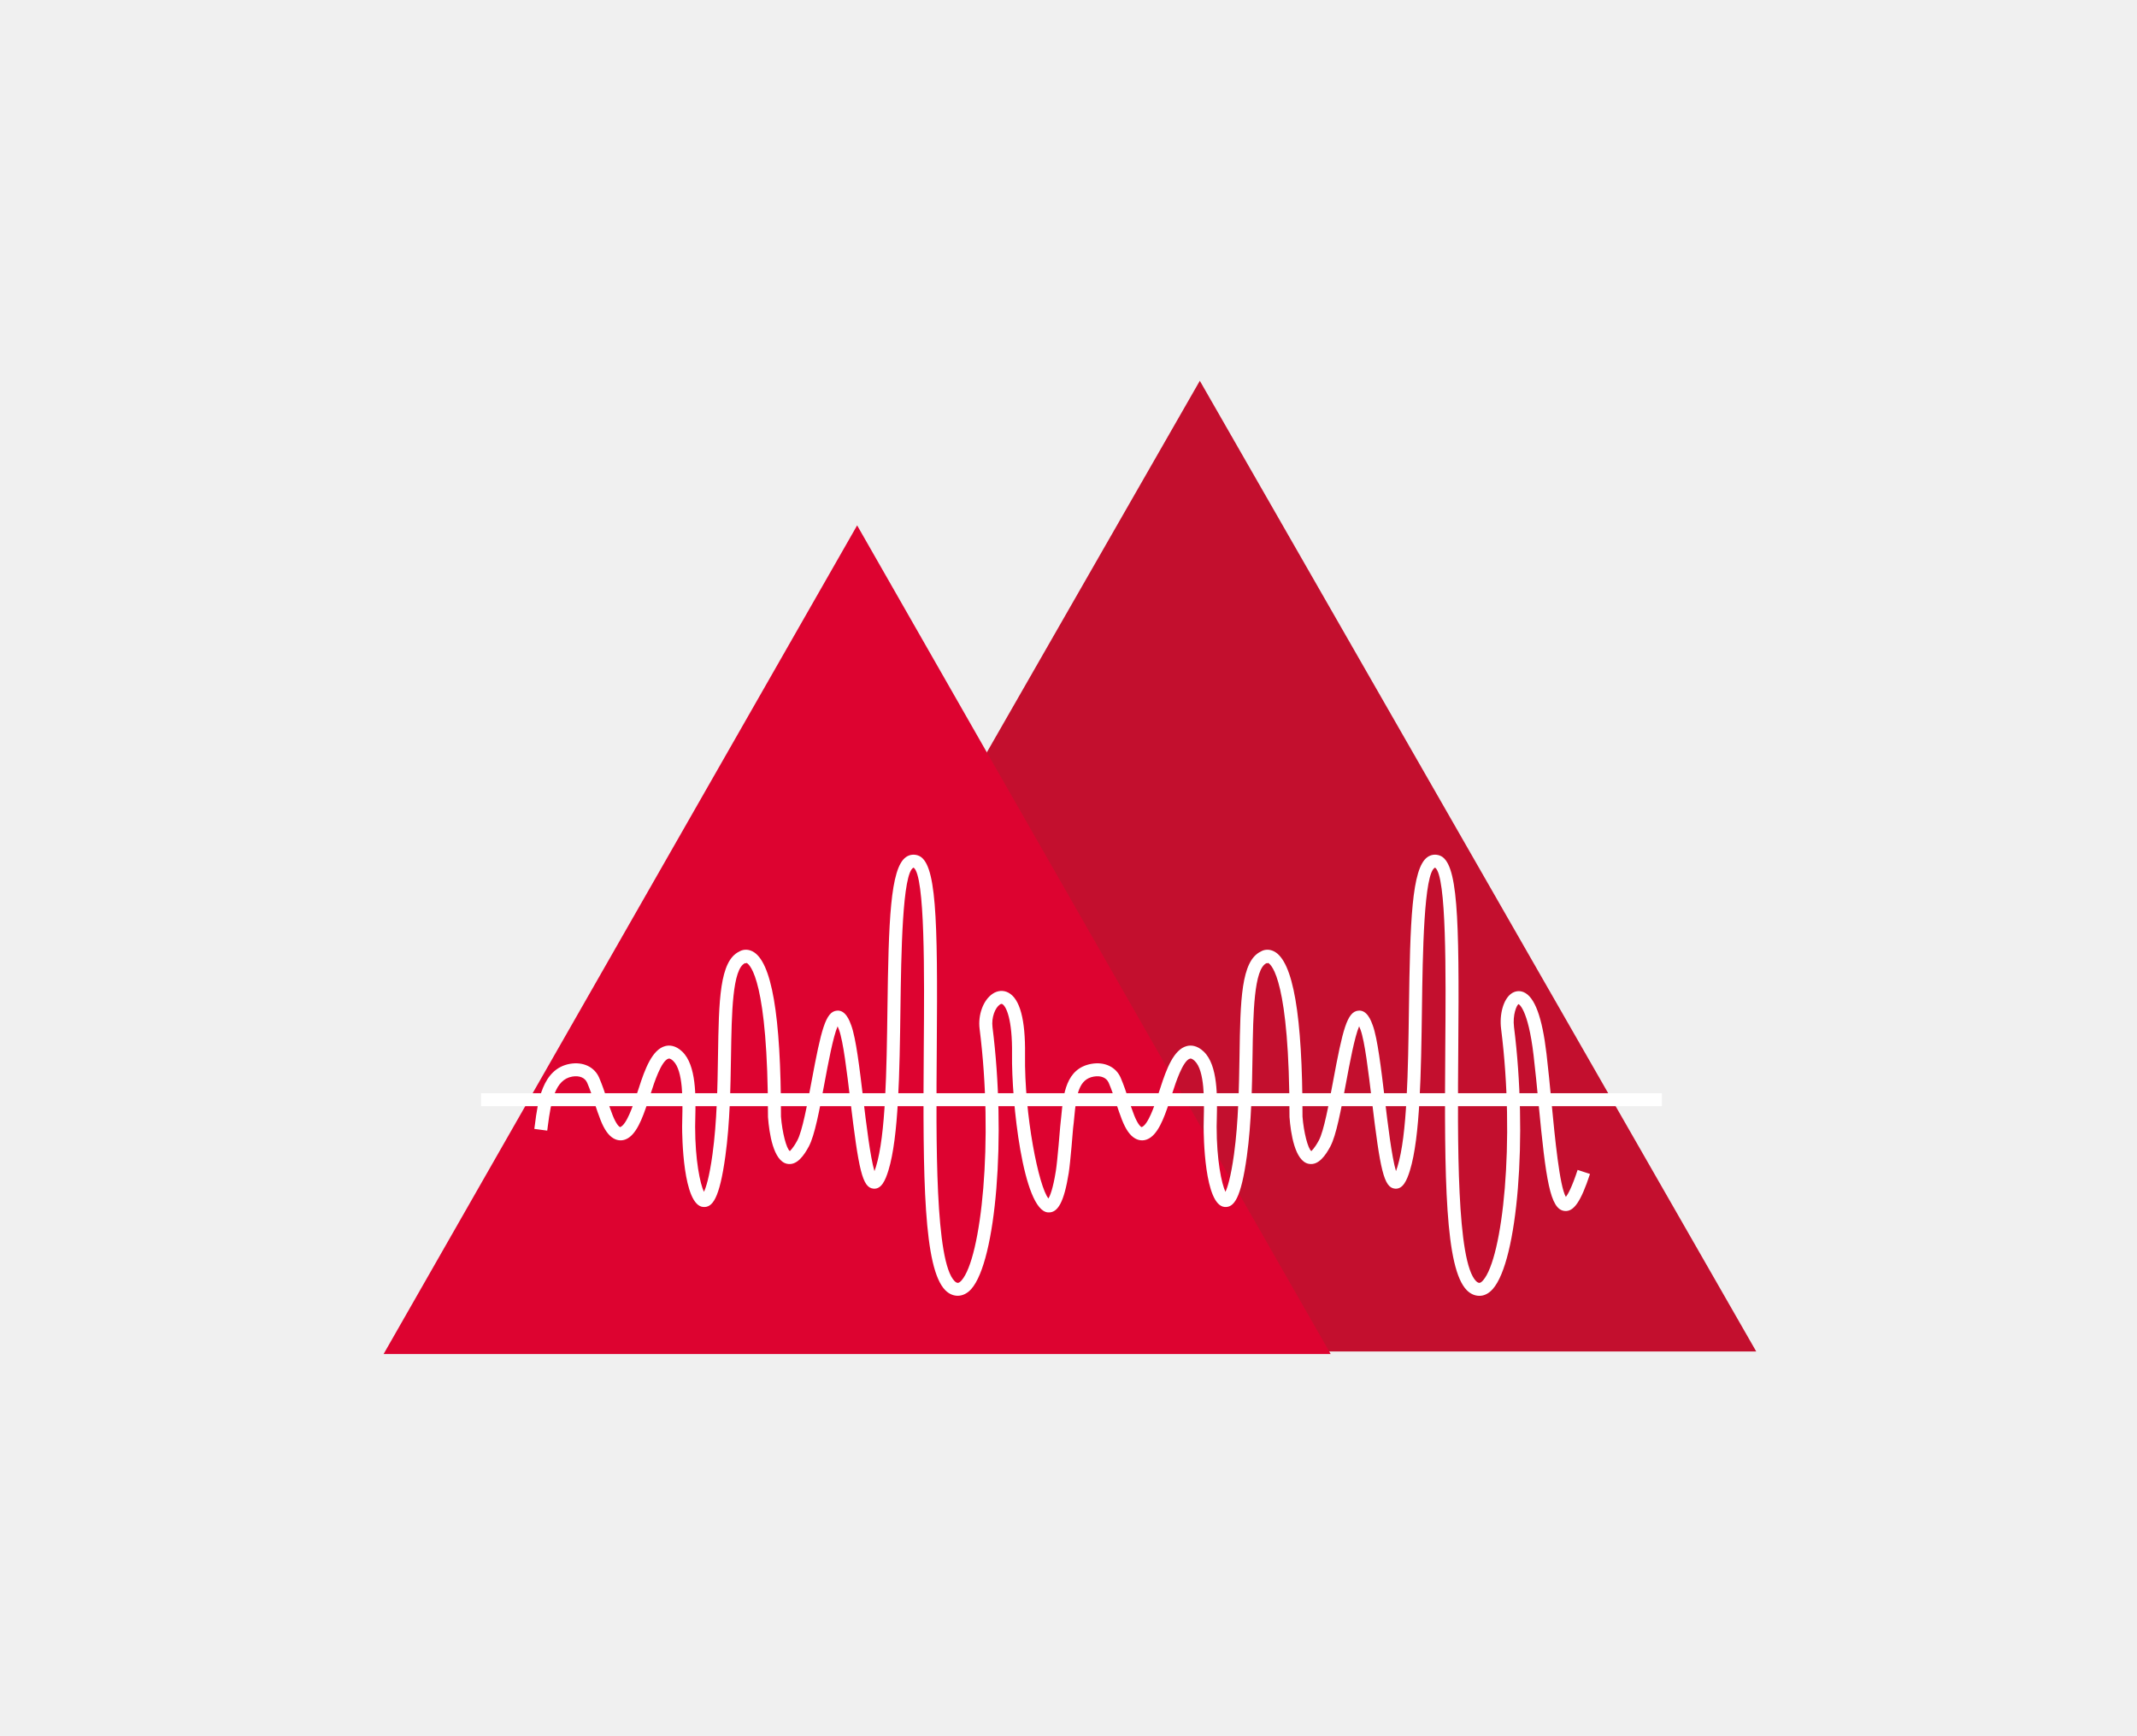
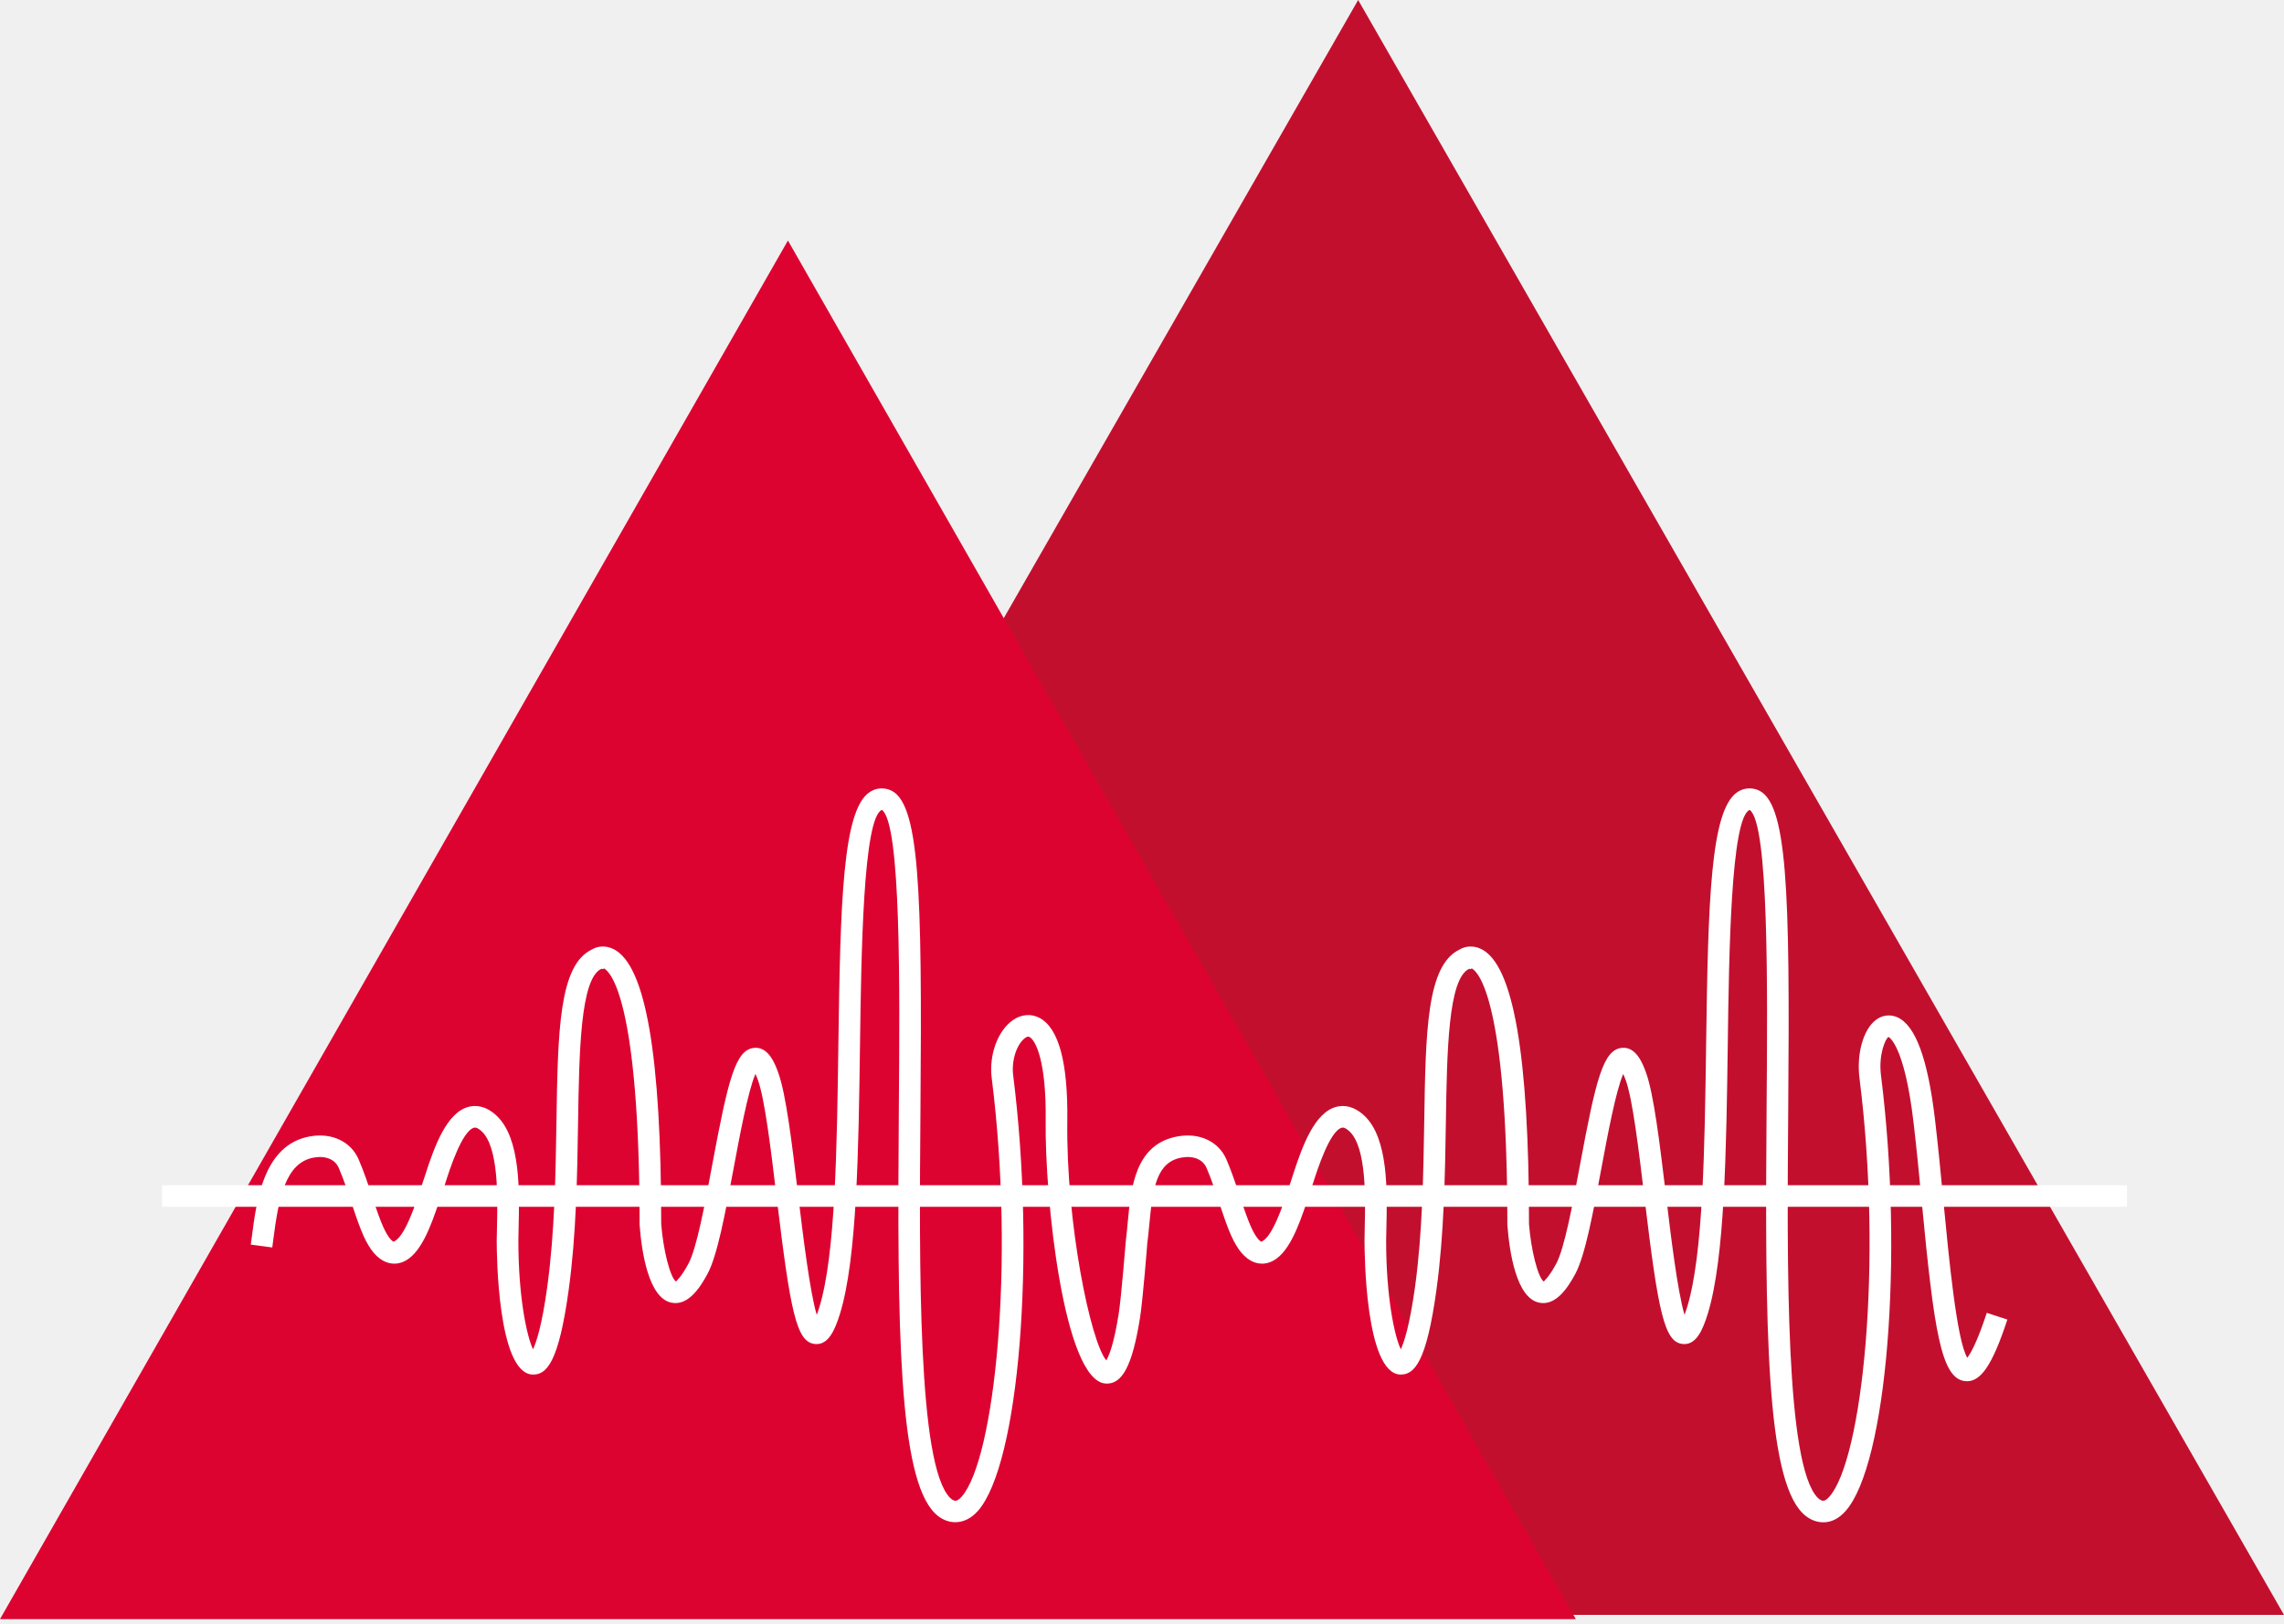
- <svg xmlns="http://www.w3.org/2000/svg" width="564" zoomAndPan="magnify" viewBox="0 0 422.88 343.5" height="458" preserveAspectRatio="xMidYMid meet" version="1.0">
-   <defs>
-     <clipPath id="id1">
-       <path d="M 127.297 75.375 L 347.57 75.375 L 347.57 267.527 L 127.297 267.527 Z M 127.297 75.375 " clip-rule="nonzero" />
-     </clipPath>
-     <clipPath id="id2">
-       <path d="M 75.871 104 L 263.336 104 L 263.336 268.031 L 75.871 268.031 Z M 75.871 104 " clip-rule="nonzero" />
-     </clipPath>
-     <clipPath id="id3">
-       <path d="M 105 169.023 L 315 169.023 L 315 256.898 L 105 256.898 Z M 105 169.023 " clip-rule="nonzero" />
-     </clipPath>
-   </defs>
-   <g clip-path="url(#id1)">
-     <path fill="#c30f2e" d="M 237.434 75.379 L 347.57 267.527 L 127.297 267.527 L 237.434 75.379 " fill-opacity="1" fill-rule="nonzero" />
-   </g>
-   <g clip-path="url(#id2)">
-     <path fill="#dd0330" d="M 169.602 104 L 263.332 268.031 L 75.871 268.031 L 169.602 104 " fill-opacity="1" fill-rule="nonzero" />
-   </g>
-   <path fill="#ffffff" d="M 328.895 218.969 L 95.152 218.969 L 95.152 216.402 L 328.895 216.402 L 328.895 218.969 " fill-opacity="1" fill-rule="nonzero" />
-   <g clip-path="url(#id3)">
-     <path fill="#ffffff" d="M 292.785 256.512 C 291.871 256.512 291.012 256.133 290.293 255.414 C 286 251.102 285.812 233.566 286.02 207.305 C 286.137 192.953 286.293 173.297 284.004 171.746 C 281.77 172.672 281.547 188.91 281.402 199.66 C 281.23 212.168 281.055 225.109 279.023 231.699 C 278.418 233.652 277.637 235.441 276.066 235.297 C 273.852 235.102 273.137 231.605 271.484 217.809 C 270.797 212.078 270.086 206.156 269.254 203.863 C 269.145 203.574 269.051 203.344 268.969 203.164 C 268.082 205.168 267.059 210.676 266.348 214.5 C 265.363 219.781 264.434 224.77 263.27 226.945 C 262.371 228.617 260.945 230.797 258.953 230.375 C 256.238 229.805 255.426 224.332 255.184 221.121 C 255.184 194.105 251.648 190.961 250.941 190.605 L 250.828 190.691 L 250.656 190.652 C 248.133 191.754 247.996 200.516 247.867 208.988 C 247.766 215.203 247.656 222.246 246.75 228.836 C 245.574 237.379 244.152 239.027 242.383 238.926 C 238.309 238.648 238.191 224.617 238.191 223.02 C 238.191 222.52 238.203 221.93 238.219 221.277 C 238.297 218.012 238.438 211.938 236.43 210.023 C 236.164 209.77 235.789 209.477 235.496 209.559 C 234.066 209.918 232.582 214.562 232.09 216.09 C 231.934 216.574 231.809 216.973 231.703 217.246 C 231.621 217.473 231.516 217.793 231.391 218.18 C 230.309 221.465 229.078 224.742 226.977 225.551 C 226.199 225.852 225.387 225.785 224.625 225.355 C 223.613 224.781 222.789 223.609 222.02 221.66 C 221.598 220.582 221.238 219.488 220.871 218.391 C 220.426 217.051 219.969 215.664 219.402 214.348 C 218.957 213.324 217.848 212.863 216.434 213.113 C 213.496 213.637 213.004 216.605 212.59 221.074 C 212.516 221.852 212.445 222.613 212.348 223.332 C 212.336 223.543 211.816 230.102 211.484 232.188 C 210.566 237.906 209.359 240.16 207.355 239.996 C 202.41 239.574 200.141 217.883 200.262 208.719 C 200.355 201.723 199.09 199.168 198.332 198.762 C 198.254 198.727 198.133 198.66 197.844 198.863 C 196.949 199.469 196.152 201.355 196.398 203.336 C 199.121 224.902 197.113 249.602 192.195 255.164 C 190.645 256.914 188.535 256.891 187.066 255.414 C 182.77 251.102 182.59 233.566 182.793 207.305 C 182.91 192.953 183.062 173.297 180.777 171.746 C 178.543 172.672 178.324 188.91 178.176 199.66 C 178.004 212.168 177.828 225.109 175.793 231.699 C 175.188 233.652 174.406 235.441 172.84 235.297 C 170.621 235.102 169.91 231.605 168.254 217.809 C 167.566 212.078 166.855 206.156 166.023 203.863 C 165.918 203.574 165.824 203.344 165.738 203.164 C 164.855 205.168 163.832 210.676 163.121 214.5 C 162.137 219.781 161.207 224.77 160.039 226.945 C 159.141 228.617 157.715 230.797 155.727 230.375 C 153.012 229.805 152.199 224.332 151.957 221.121 C 151.953 194.105 148.422 190.961 147.715 190.605 L 147.602 190.691 L 147.426 190.652 C 144.906 191.754 144.77 200.516 144.637 208.988 C 144.539 215.203 144.43 222.246 143.523 228.836 C 142.348 237.379 140.938 239.043 139.16 238.926 C 135.078 238.648 134.961 224.617 134.961 223.02 C 134.961 222.52 134.977 221.93 134.992 221.277 C 135.07 218.012 135.211 211.938 133.203 210.023 C 132.938 209.77 132.562 209.477 132.27 209.559 C 130.84 209.918 129.352 214.562 128.867 216.09 C 128.711 216.57 128.578 216.973 128.48 217.246 C 128.395 217.469 128.289 217.789 128.164 218.176 C 127.082 221.461 125.852 224.742 123.754 225.551 C 122.973 225.852 122.156 225.785 121.398 225.355 C 120.387 224.781 119.559 223.609 118.793 221.66 C 118.371 220.582 118.008 219.488 117.645 218.391 C 117.199 217.051 116.738 215.664 116.172 214.348 C 115.73 213.324 114.617 212.863 113.203 213.113 C 109.82 213.715 109.02 217.91 108.375 222.918 L 108.262 223.809 L 105.703 223.469 L 105.824 222.594 C 106.383 218.203 107.234 211.566 112.754 210.59 C 115.352 210.129 117.621 211.207 118.535 213.332 C 119.148 214.754 119.629 216.191 120.09 217.586 C 120.434 218.637 120.785 219.688 121.191 220.727 C 121.906 222.539 122.461 223.008 122.668 223.121 C 123.961 222.719 125.281 218.699 125.719 217.375 C 125.855 216.949 125.973 216.598 126.066 216.348 C 126.156 216.102 126.273 215.742 126.414 215.309 C 127.578 211.668 129.039 207.727 131.633 207.07 C 132.426 206.867 133.652 206.895 134.984 208.168 C 137.812 210.867 137.664 217.168 137.566 221.34 C 137.551 221.965 137.535 222.535 137.535 223.02 C 137.535 229.676 138.523 234.328 139.277 235.926 C 139.668 235.109 140.336 233.133 140.973 228.488 C 141.855 222.051 141.969 215.09 142.062 208.949 C 142.234 198.082 142.355 190.203 146.289 188.352 C 146.875 187.992 147.848 187.797 148.875 188.316 C 152.68 190.23 154.527 200.93 154.527 221.023 C 154.766 224.129 155.602 227.398 156.289 227.867 C 156.293 227.797 156.852 227.453 157.77 225.734 C 158.75 223.91 159.727 218.66 160.586 214.031 C 162.488 203.828 163.352 200.246 165.602 200.059 C 167.316 199.891 168.109 202.07 168.441 202.988 C 169.379 205.559 170.074 211.359 170.809 217.504 C 171.383 222.27 172.199 229.074 173.031 231.828 C 173.121 231.586 173.223 231.297 173.332 230.941 C 175.258 224.703 175.434 211.957 175.602 199.625 C 175.836 182.496 176.137 171.883 179.262 169.668 C 179.957 169.176 180.805 169.055 181.633 169.332 C 185.293 170.547 185.574 181.277 185.367 207.328 C 185.219 226.219 185.035 249.73 188.895 253.605 C 189.23 253.945 189.469 253.945 189.555 253.945 C 189.734 253.945 189.992 253.773 190.266 253.465 C 194.172 249.047 196.645 225.848 193.844 203.66 C 193.496 200.898 194.562 197.996 196.383 196.746 C 197.387 196.055 198.543 195.965 199.543 196.5 C 201.82 197.711 202.926 201.832 202.836 208.754 C 202.676 220.84 205.578 234.984 207.473 237.242 C 207.773 236.742 208.367 235.371 208.938 231.781 C 209.258 229.797 209.785 223.129 209.793 223.062 C 209.887 222.309 209.957 221.578 210.023 220.836 C 210.414 216.672 210.895 211.492 215.98 210.59 C 218.574 210.129 220.844 211.203 221.762 213.332 C 222.375 214.754 222.852 216.191 223.312 217.586 C 223.664 218.637 224.016 219.688 224.422 220.727 C 225.133 222.539 225.691 223.008 225.895 223.121 C 227.188 222.719 228.512 218.699 228.945 217.379 C 229.086 216.953 229.203 216.598 229.293 216.348 C 229.387 216.105 229.5 215.742 229.637 215.309 C 230.805 211.668 232.266 207.727 234.863 207.07 C 235.648 206.867 236.879 206.895 238.211 208.168 C 241.039 210.867 240.891 217.168 240.797 221.34 C 240.777 221.965 240.762 222.535 240.762 223.02 C 240.762 229.676 241.75 234.328 242.504 235.926 C 242.891 235.109 243.559 233.133 244.203 228.488 C 245.086 222.051 245.191 215.09 245.293 208.949 C 245.461 198.082 245.582 190.203 249.516 188.352 C 250.102 187.992 251.074 187.797 252.105 188.316 C 255.906 190.23 257.758 200.93 257.758 221.023 C 257.996 224.129 258.832 227.398 259.516 227.867 C 259.523 227.797 260.074 227.453 261 225.734 C 261.98 223.91 262.953 218.66 263.816 214.031 C 265.711 203.828 266.578 200.246 268.828 200.059 C 270.547 199.891 271.34 202.07 271.672 202.988 C 272.605 205.559 273.301 211.359 274.043 217.504 C 274.609 222.27 275.426 229.074 276.262 231.828 C 276.348 231.586 276.449 231.297 276.559 230.941 C 278.484 224.703 278.656 211.957 278.828 199.625 C 279.059 182.496 279.363 171.883 282.488 169.668 C 283.188 169.176 284.031 169.055 284.859 169.332 C 288.523 170.547 288.805 181.277 288.594 207.328 C 288.445 226.219 288.262 249.73 292.117 253.605 C 292.461 253.945 292.695 253.945 292.785 253.945 C 292.961 253.945 293.219 253.773 293.488 253.465 C 297.402 249.047 299.871 225.848 297.07 203.66 C 296.707 200.77 297.527 197.855 299.023 196.734 C 299.777 196.164 300.695 196.047 301.539 196.402 C 303.719 197.332 305.195 201.316 306.055 208.59 C 306.414 211.637 306.734 214.93 307.043 218.18 C 307.723 225.273 308.645 234.832 309.891 236.934 C 310.273 236.445 311.055 235.125 312.215 231.586 L 314.664 232.387 C 312.863 237.859 311.453 239.922 309.617 239.711 C 306.762 239.395 305.938 233.625 304.48 218.426 C 304.172 215.191 303.855 211.918 303.496 208.887 C 302.402 199.609 300.543 198.77 300.523 198.762 C 300.16 198.945 299.316 200.875 299.629 203.336 C 302.344 224.902 300.344 249.605 295.422 255.164 C 294.629 256.059 293.738 256.512 292.785 256.512 " fill-opacity="1" fill-rule="nonzero" />
+ <svg xmlns="http://www.w3.org/2000/svg" width="256px" height="182px" viewBox="0 0 256 182" version="1.1" preserveAspectRatio="xMidYMid">
+   <g>
+     <polygon fill="#C30F2E" points="152.228 0.001 48.455 181.046 256 181.046 152.228 0" />
+     <polygon fill="#DD0330" points="88.314 26.967 0 181.52 176.628 181.52 88.315 26.967" />
+     <polygon fill="#FFFFFF" points="18.167 135.294 238.403 135.294 238.403 132.875 18.167 132.875" />
+     <path d="M204.38,170.667 C203.519,170.667 202.71,170.309 202.032,169.633 C197.987,165.57 197.811,149.047 198.006,124.303 C198.116,110.782 198.263,92.26 196.107,90.799 C194.002,91.672 193.791,106.971 193.655,117.1 C193.493,128.885 193.328,141.08 191.413,147.289 C190.843,149.128 190.107,150.814 188.627,150.678 C186.541,150.494 185.866,147.199 184.31,134.201 C183.663,128.802 182.993,123.221 182.209,121.06 C182.105,120.788 182.018,120.57 181.94,120.402 C181.105,122.29 180.141,127.48 179.471,131.083 C178.543,136.059 177.667,140.759 176.571,142.809 C175.723,144.384 174.38,146.438 172.503,146.04 C169.945,145.503 169.18,140.347 168.951,137.321 C168.951,111.866 165.62,108.904 164.954,108.568 L164.847,108.649 L164.685,108.613 C162.308,109.651 162.179,117.907 162.058,125.889 C161.962,131.745 161.86,138.381 161.005,144.59 C159.897,152.64 158.557,154.193 156.89,154.097 C153.052,153.835 152.941,140.615 152.941,139.11 C152.941,138.638 152.952,138.082 152.967,137.468 C153.041,134.392 153.172,128.668 151.28,126.864 C151.031,126.625 150.677,126.349 150.401,126.427 C149.054,126.766 147.656,131.141 147.192,132.58 C147.045,133.037 146.927,133.413 146.828,133.67 C146.75,133.884 146.651,134.185 146.534,134.55 C145.514,137.645 144.354,140.733 142.375,141.494 C141.642,141.778 140.876,141.716 140.158,141.311 C139.205,140.77 138.429,139.665 137.703,137.829 C137.306,136.813 136.968,135.783 136.621,134.748 C136.202,133.485 135.772,132.179 135.237,130.94 C134.818,129.975 133.773,129.54 132.441,129.776 C129.673,130.27 129.209,133.066 128.819,137.277 C128.749,138.009 128.682,138.728 128.591,139.404 C128.58,139.602 128.09,145.783 127.777,147.748 C126.912,153.137 125.775,155.26 123.886,155.106 C119.227,154.708 117.089,134.27 117.203,125.636 C117.291,119.044 116.099,116.637 115.385,116.254 C115.311,116.22 115.196,116.158 114.925,116.349 C114.082,116.92 113.331,118.697 113.562,120.564 C116.128,140.884 114.236,164.156 109.602,169.397 C108.142,171.046 106.154,171.024 104.77,169.633 C100.721,165.569 100.552,149.047 100.744,124.303 C100.854,110.782 100.998,92.26 98.844,90.799 C96.739,91.672 96.533,106.971 96.393,117.1 C96.231,128.885 96.065,141.08 94.148,147.289 C93.577,149.128 92.841,150.814 91.366,150.678 C89.275,150.493 88.605,147.199 87.045,134.201 C86.396,128.802 85.726,123.221 84.944,121.06 C84.844,120.788 84.755,120.57 84.674,120.402 C83.842,122.29 82.878,127.48 82.208,131.083 C81.281,136.059 80.405,140.759 79.304,142.809 C78.458,144.384 77.115,146.438 75.241,146.04 C72.683,145.503 71.917,140.347 71.689,137.321 C71.686,111.866 68.359,108.904 67.692,108.568 L67.586,108.649 L67.42,108.613 C65.046,109.651 64.917,117.906 64.791,125.889 C64.7,131.745 64.597,138.381 63.743,144.59 C62.636,152.64 61.306,154.208 59.632,154.097 C55.786,153.835 55.674,140.615 55.674,139.11 C55.674,138.638 55.69,138.082 55.705,137.468 C55.778,134.392 55.911,128.668 54.019,126.864 C53.768,126.625 53.416,126.349 53.139,126.426 C51.792,126.766 50.39,131.141 49.933,132.581 C49.786,133.033 49.661,133.413 49.569,133.67 C49.462,133.959 49.363,134.251 49.271,134.546 C48.252,137.642 47.092,140.733 45.116,141.495 C44.38,141.778 43.61,141.716 42.896,141.311 C41.943,140.77 41.162,139.665 40.442,137.829 C40.044,136.813 39.702,135.783 39.359,134.748 C38.94,133.485 38.505,132.179 37.972,130.94 C37.556,129.975 36.507,129.54 35.175,129.776 C31.987,130.343 31.232,134.296 30.626,139.014 L30.519,139.853 L28.108,139.533 L28.222,138.709 C28.749,134.572 29.55,128.318 34.751,127.399 C37.198,126.964 39.337,127.98 40.198,129.982 C40.776,131.322 41.229,132.677 41.664,133.99 C41.988,134.98 42.318,135.97 42.701,136.949 C43.375,138.657 43.898,139.099 44.093,139.206 C45.311,138.827 46.555,135.039 46.966,133.792 C47.096,133.39 47.207,133.06 47.294,132.824 C47.379,132.591 47.489,132.253 47.622,131.844 C48.719,128.414 50.096,124.7 52.54,124.082 C53.287,123.891 54.443,123.916 55.697,125.117 C58.362,127.661 58.222,133.597 58.13,137.528 C58.116,138.116 58.102,138.653 58.102,139.11 C58.102,145.382 59.032,149.765 59.742,151.271 C60.109,150.501 60.74,148.639 61.34,144.263 C62.171,138.197 62.278,131.639 62.367,125.852 C62.528,115.613 62.642,108.19 66.349,106.445 C66.901,106.106 67.818,105.923 68.785,106.412 C72.371,108.215 74.111,118.297 74.111,137.229 C74.336,140.155 75.124,143.235 75.771,143.677 C75.775,143.611 76.301,143.287 77.165,141.668 C78.09,139.949 79.01,135.002 79.82,130.641 C81.612,121.027 82.426,117.652 84.546,117.475 C86.161,117.317 86.908,119.371 87.222,120.236 C88.105,122.657 88.759,128.123 89.452,133.913 C89.993,138.403 90.762,144.815 91.546,147.41 C91.63,147.182 91.727,146.909 91.829,146.574 C93.644,140.696 93.81,128.687 93.968,117.067 C94.189,100.927 94.472,90.928 97.417,88.841 C98.071,88.378 98.87,88.263 99.65,88.525 C103.098,89.669 103.364,99.779 103.169,124.325 C103.029,142.124 102.856,164.277 106.492,167.928 C106.809,168.249 107.034,168.249 107.114,168.249 C107.284,168.249 107.527,168.087 107.785,167.796 C111.465,163.634 113.794,141.774 111.156,120.869 C110.828,118.267 111.833,115.532 113.548,114.355 C114.494,113.703 115.584,113.619 116.526,114.123 C118.671,115.263 119.713,119.147 119.628,125.669 C119.478,137.056 122.212,150.383 123.998,152.511 C124.28,152.04 124.84,150.748 125.377,147.366 C125.678,145.496 126.176,139.213 126.183,139.15 C126.272,138.44 126.338,137.752 126.4,137.053 C126.769,133.129 127.221,128.249 132.013,127.399 C134.457,126.964 136.596,127.976 137.461,129.982 C138.038,131.322 138.488,132.677 138.921,133.99 C139.253,134.98 139.585,135.97 139.967,136.949 C140.636,138.657 141.164,139.099 141.354,139.206 C142.572,138.827 143.821,135.039 144.229,133.795 C144.361,133.394 144.472,133.059 144.557,132.823 C144.645,132.595 144.752,132.253 144.881,131.844 C145.981,128.414 147.358,124.7 149.805,124.082 C150.545,123.891 151.704,123.916 152.959,125.117 C155.624,127.66 155.485,133.597 155.396,137.528 C155.377,138.055 155.366,138.583 155.363,139.11 C155.363,145.382 156.294,149.765 157.004,151.271 C157.369,150.501 157.998,148.639 158.605,144.263 C159.437,138.197 159.536,131.639 159.632,125.852 C159.791,115.613 159.905,108.19 163.611,106.445 C164.162,106.106 165.079,105.923 166.052,106.412 C169.632,108.215 171.377,118.296 171.377,137.229 C171.601,140.155 172.389,143.235 173.033,143.677 C173.041,143.611 173.559,143.287 174.432,141.668 C175.355,139.949 176.272,135.002 177.085,130.641 C178.871,121.027 179.687,117.652 181.807,117.475 C183.427,117.317 184.174,119.371 184.487,120.236 C185.366,122.657 186.022,128.123 186.72,133.913 C187.254,138.403 188.024,144.815 188.812,147.41 C188.893,147.182 188.988,146.909 189.092,146.574 C190.905,140.696 191.068,128.687 191.23,117.067 C191.446,100.927 191.734,90.928 194.678,88.841 C195.326,88.379 196.16,88.26 196.912,88.525 C200.364,89.669 200.63,99.779 200.431,124.325 C200.291,142.124 200.118,164.277 203.751,167.928 C204.075,168.249 204.295,168.249 204.38,168.249 C204.546,168.249 204.789,168.087 205.043,167.796 C208.73,163.634 211.057,141.774 208.418,120.869 C208.076,118.146 208.848,115.4 210.258,114.343 C210.968,113.806 211.833,113.696 212.628,114.03 C214.682,114.907 216.073,118.661 216.883,125.514 C217.222,128.384 217.524,131.488 217.814,134.55 C218.455,141.233 219.323,150.24 220.498,152.22 C220.858,151.76 221.594,150.516 222.687,147.182 L224.995,147.935 C223.299,153.092 221.969,155.036 220.24,154.837 C217.55,154.538 216.772,149.103 215.399,134.782 C215.109,131.734 214.811,128.65 214.472,125.793 C213.441,117.052 211.69,116.261 211.671,116.253 C211.329,116.427 210.534,118.245 210.829,120.564 C213.387,140.884 211.502,164.16 206.865,169.397 C206.118,170.239 205.278,170.666 204.38,170.666" fill="#FFFFFF" />
  </g>
</svg>
